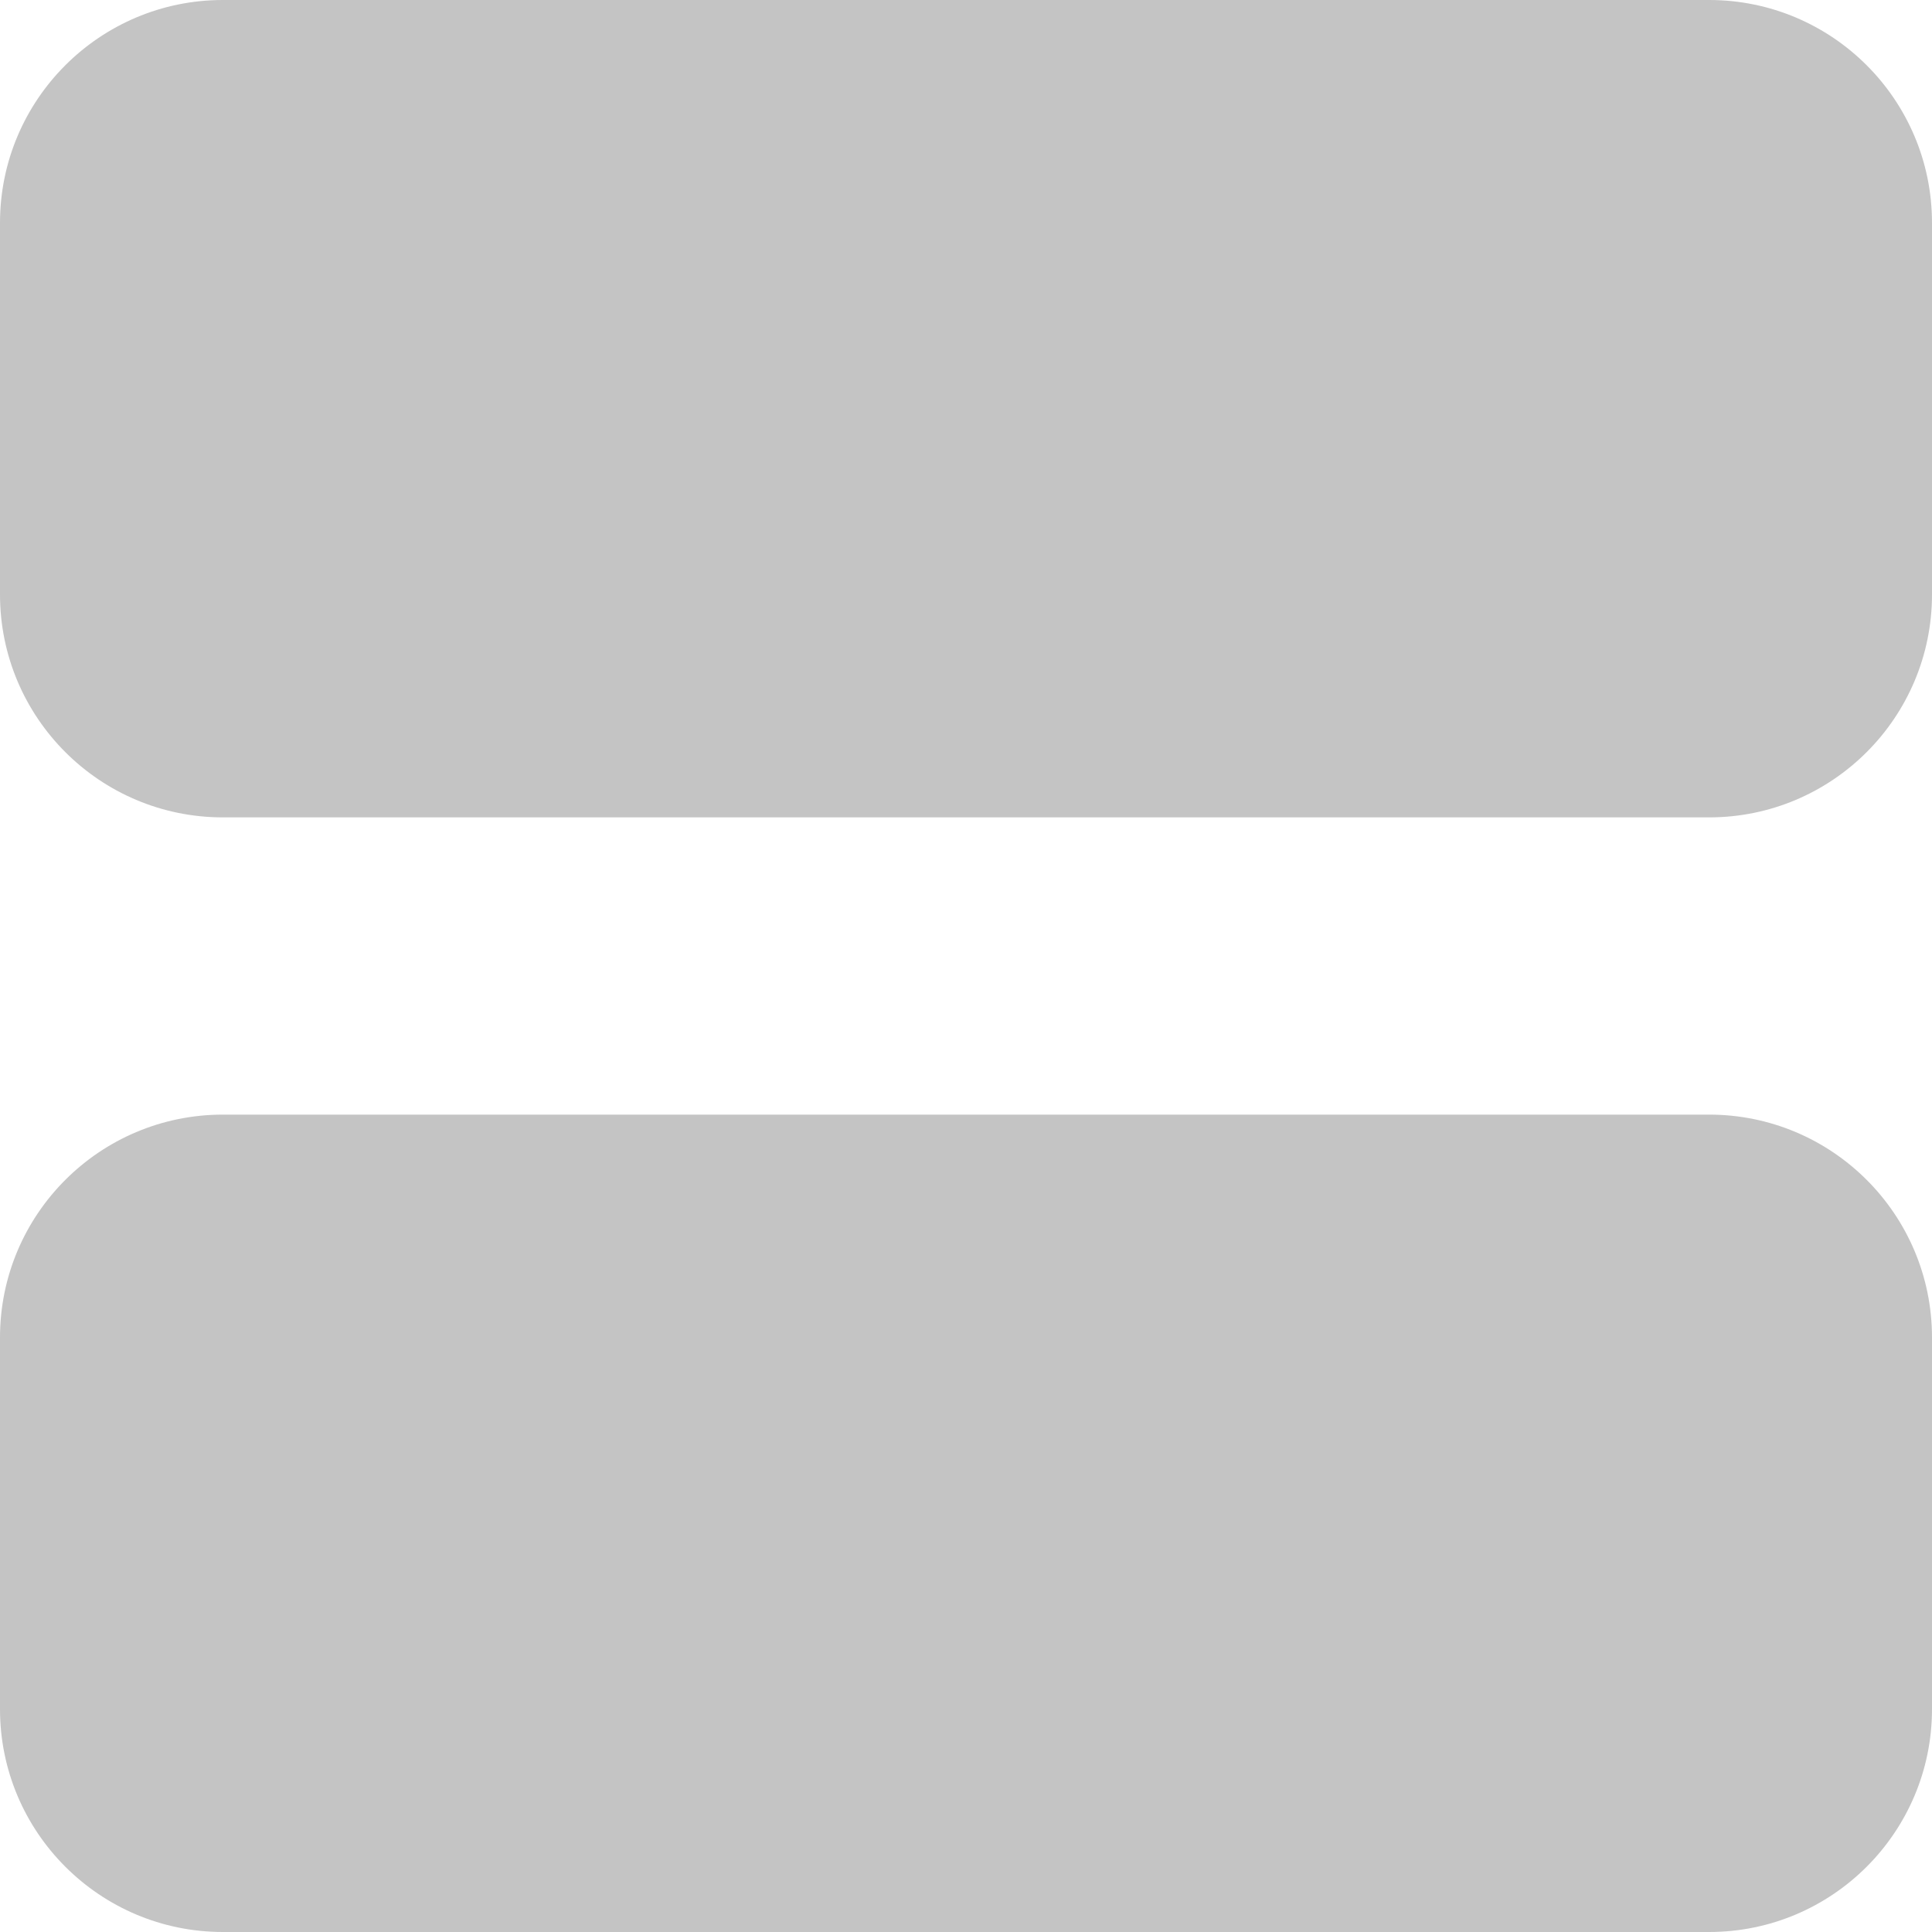
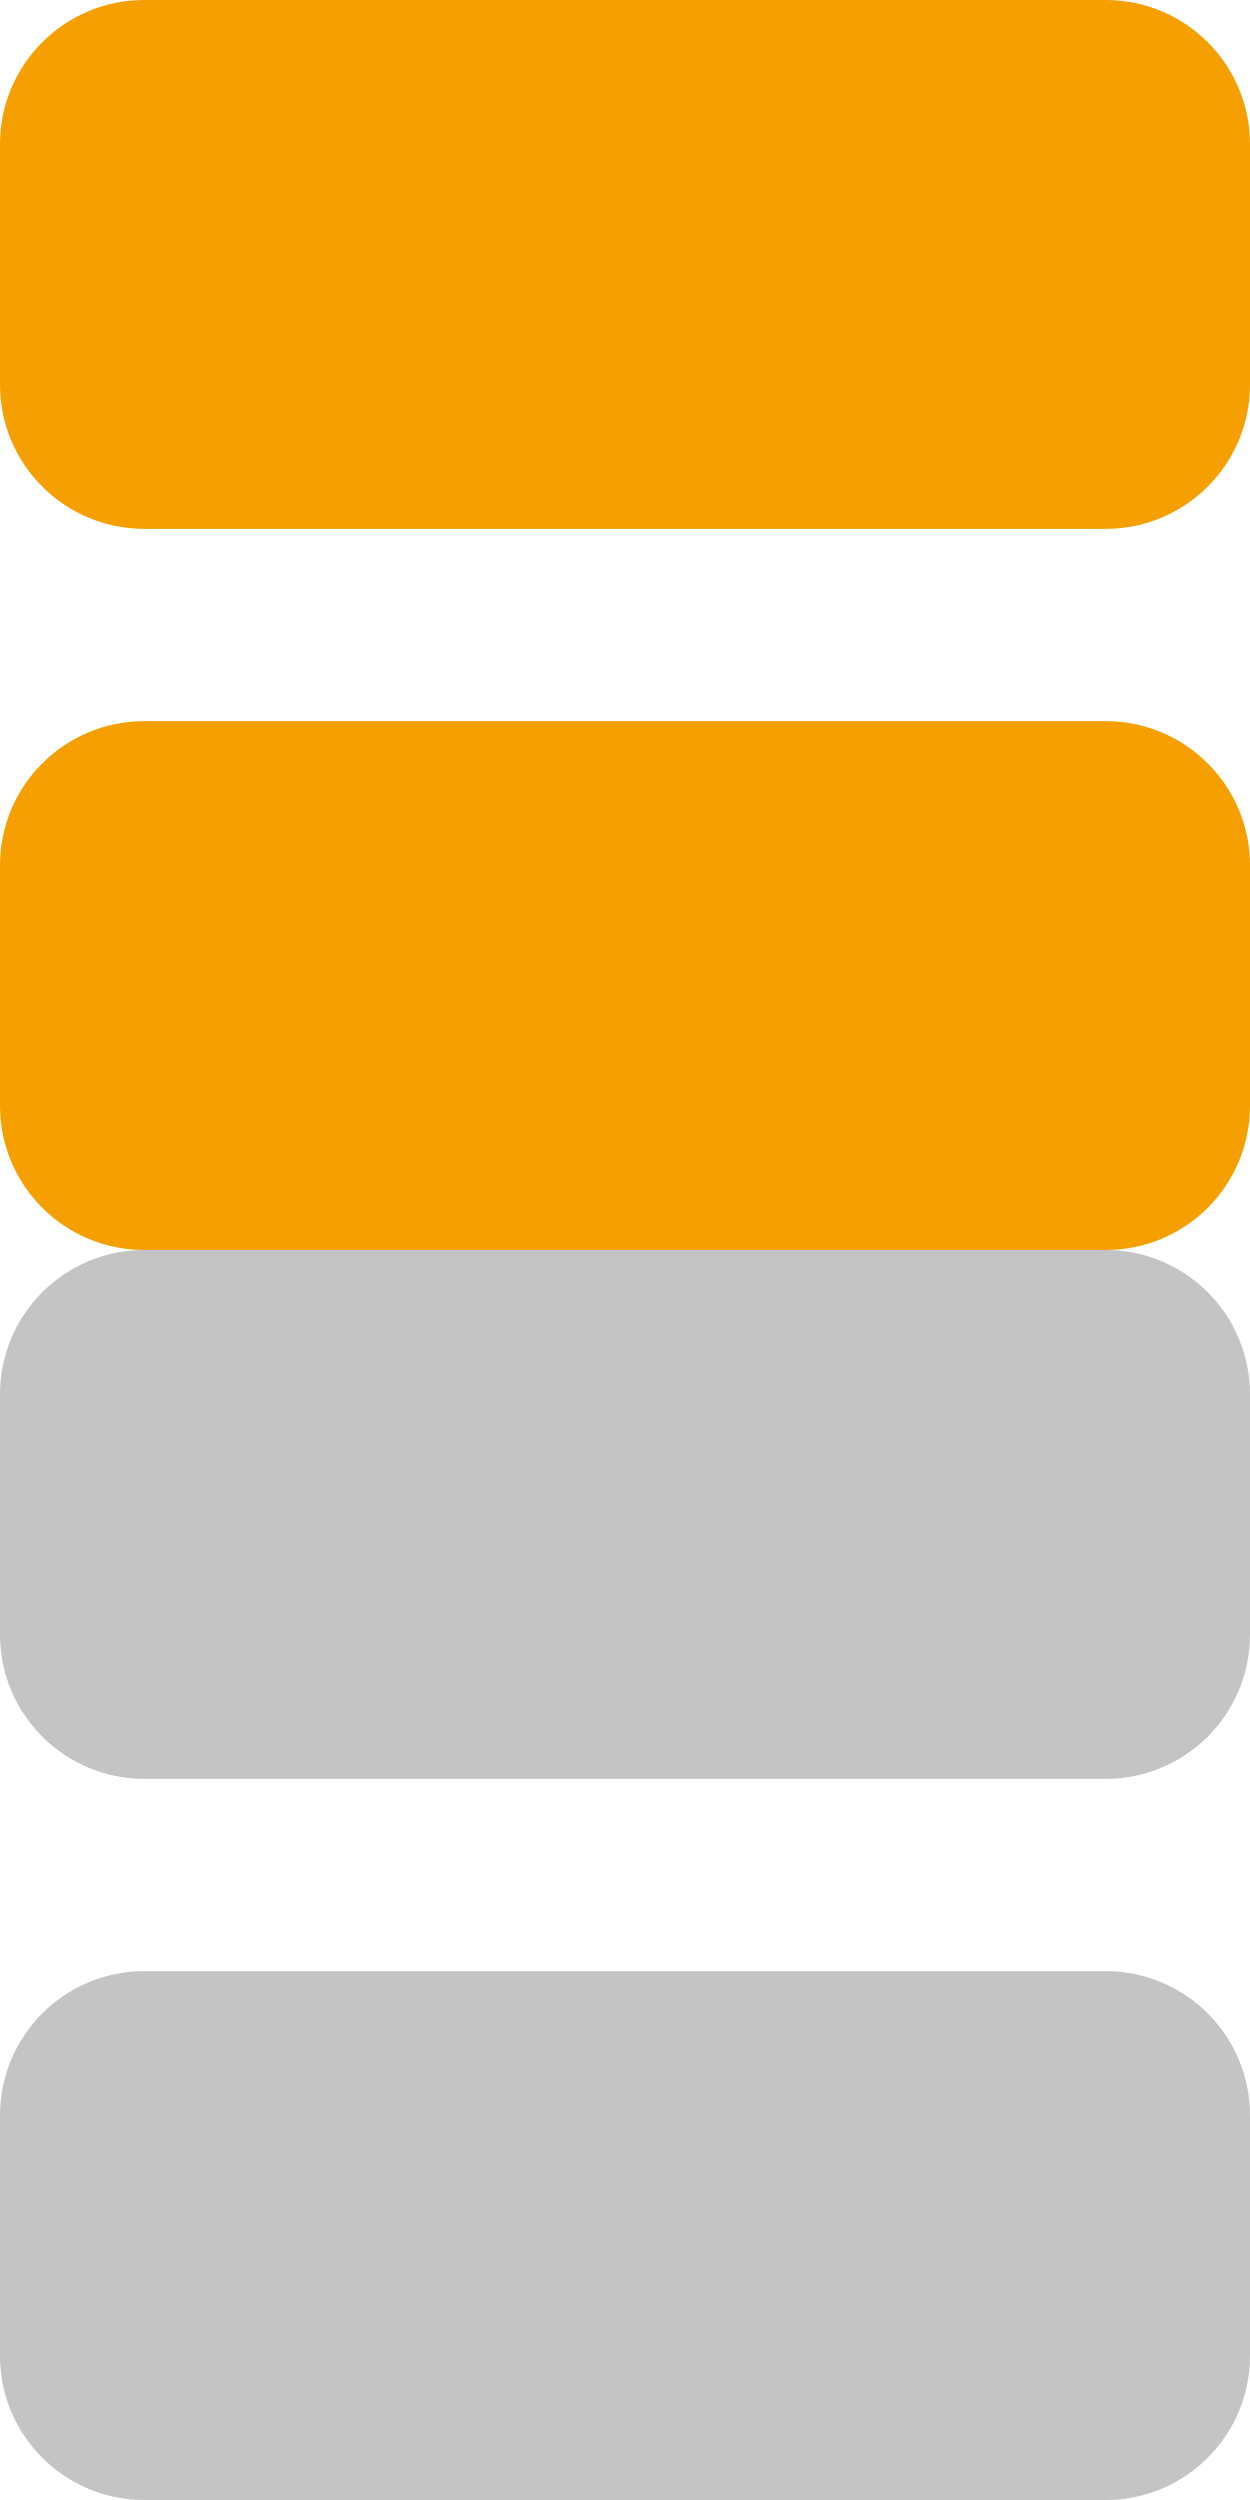
- <svg xmlns="http://www.w3.org/2000/svg" width="26" height="26" viewBox="0 0 26 26" fill="none">
-   <rect width="26" height="11" rx="3" fill="#C4C4C4" />
-   <rect y="15" width="26" height="11" rx="3" fill="#C4C4C4" />
+ <svg xmlns="http://www.w3.org/2000/svg" width="26" height="52" viewBox="0 0 26 52" fill="none">
+   <rect y="26" width="26" height="11" rx="3" fill="#C4C4C4" />
+   <rect y="41" width="26" height="11" rx="3" fill="#C4C4C4" />
+   <rect width="26" height="11" rx="3" fill="#F59F00" />
+   <rect y="15" width="26" height="11" rx="3" fill="#F59F00" />
</svg>
